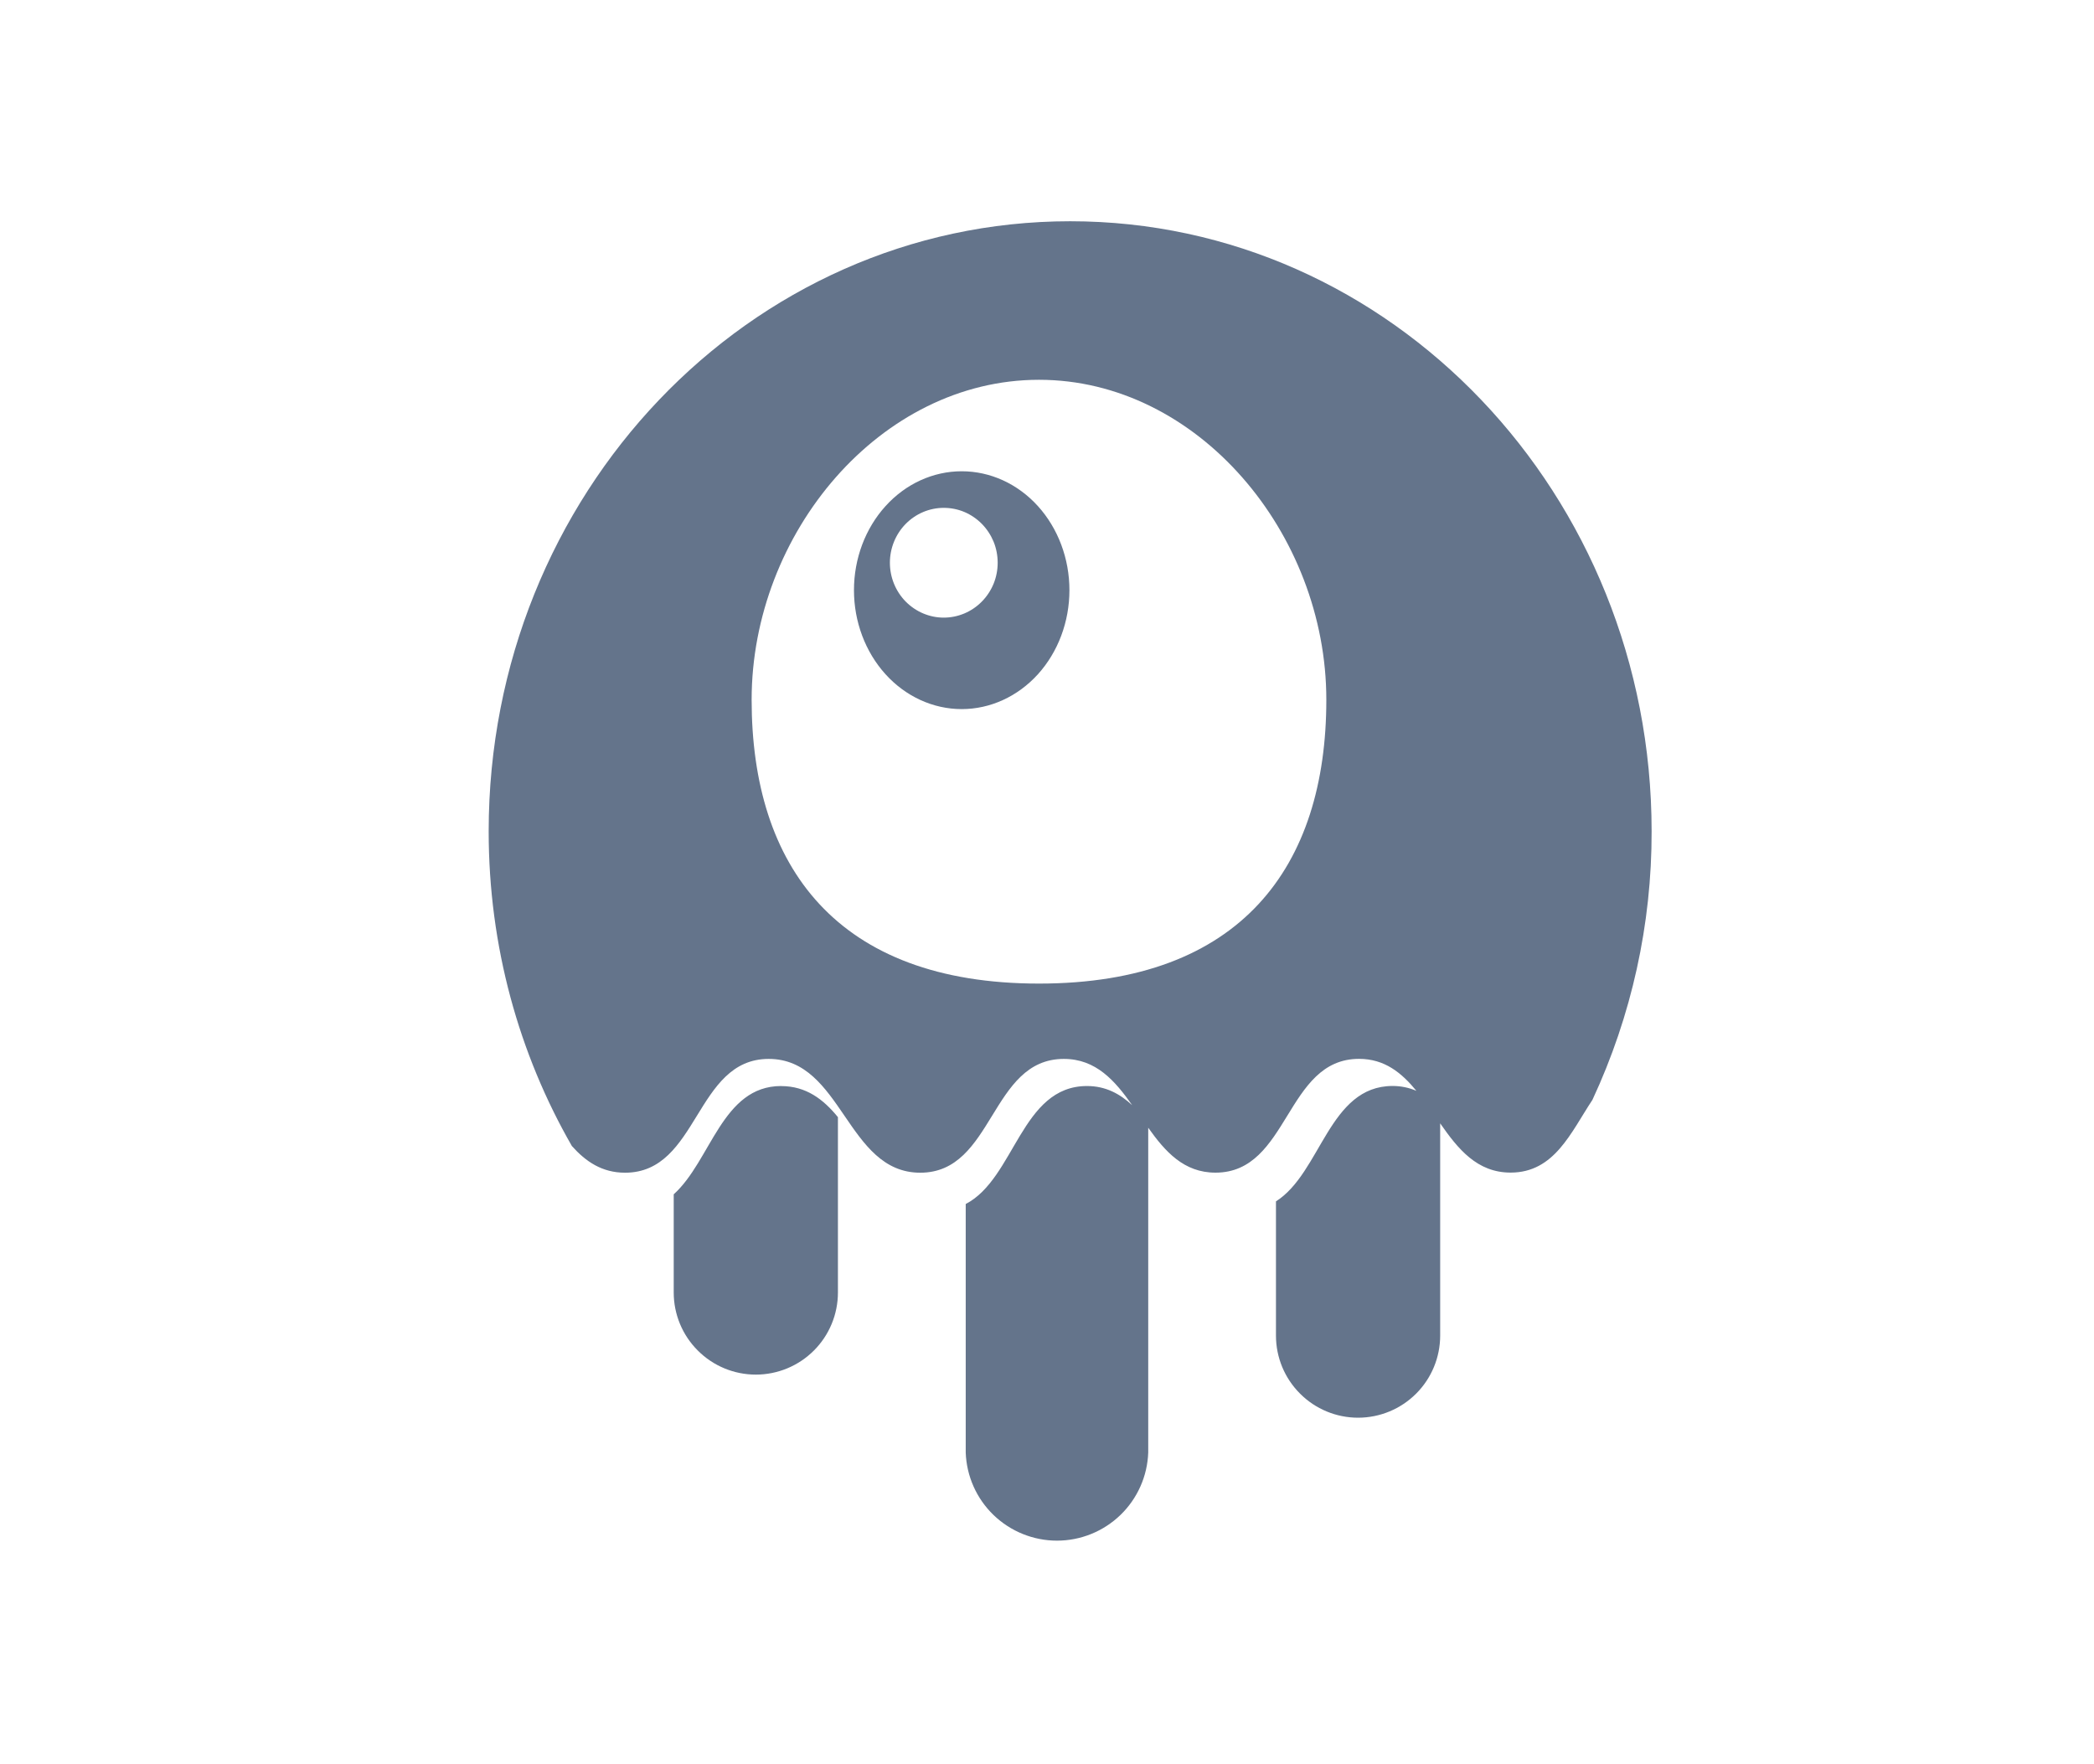
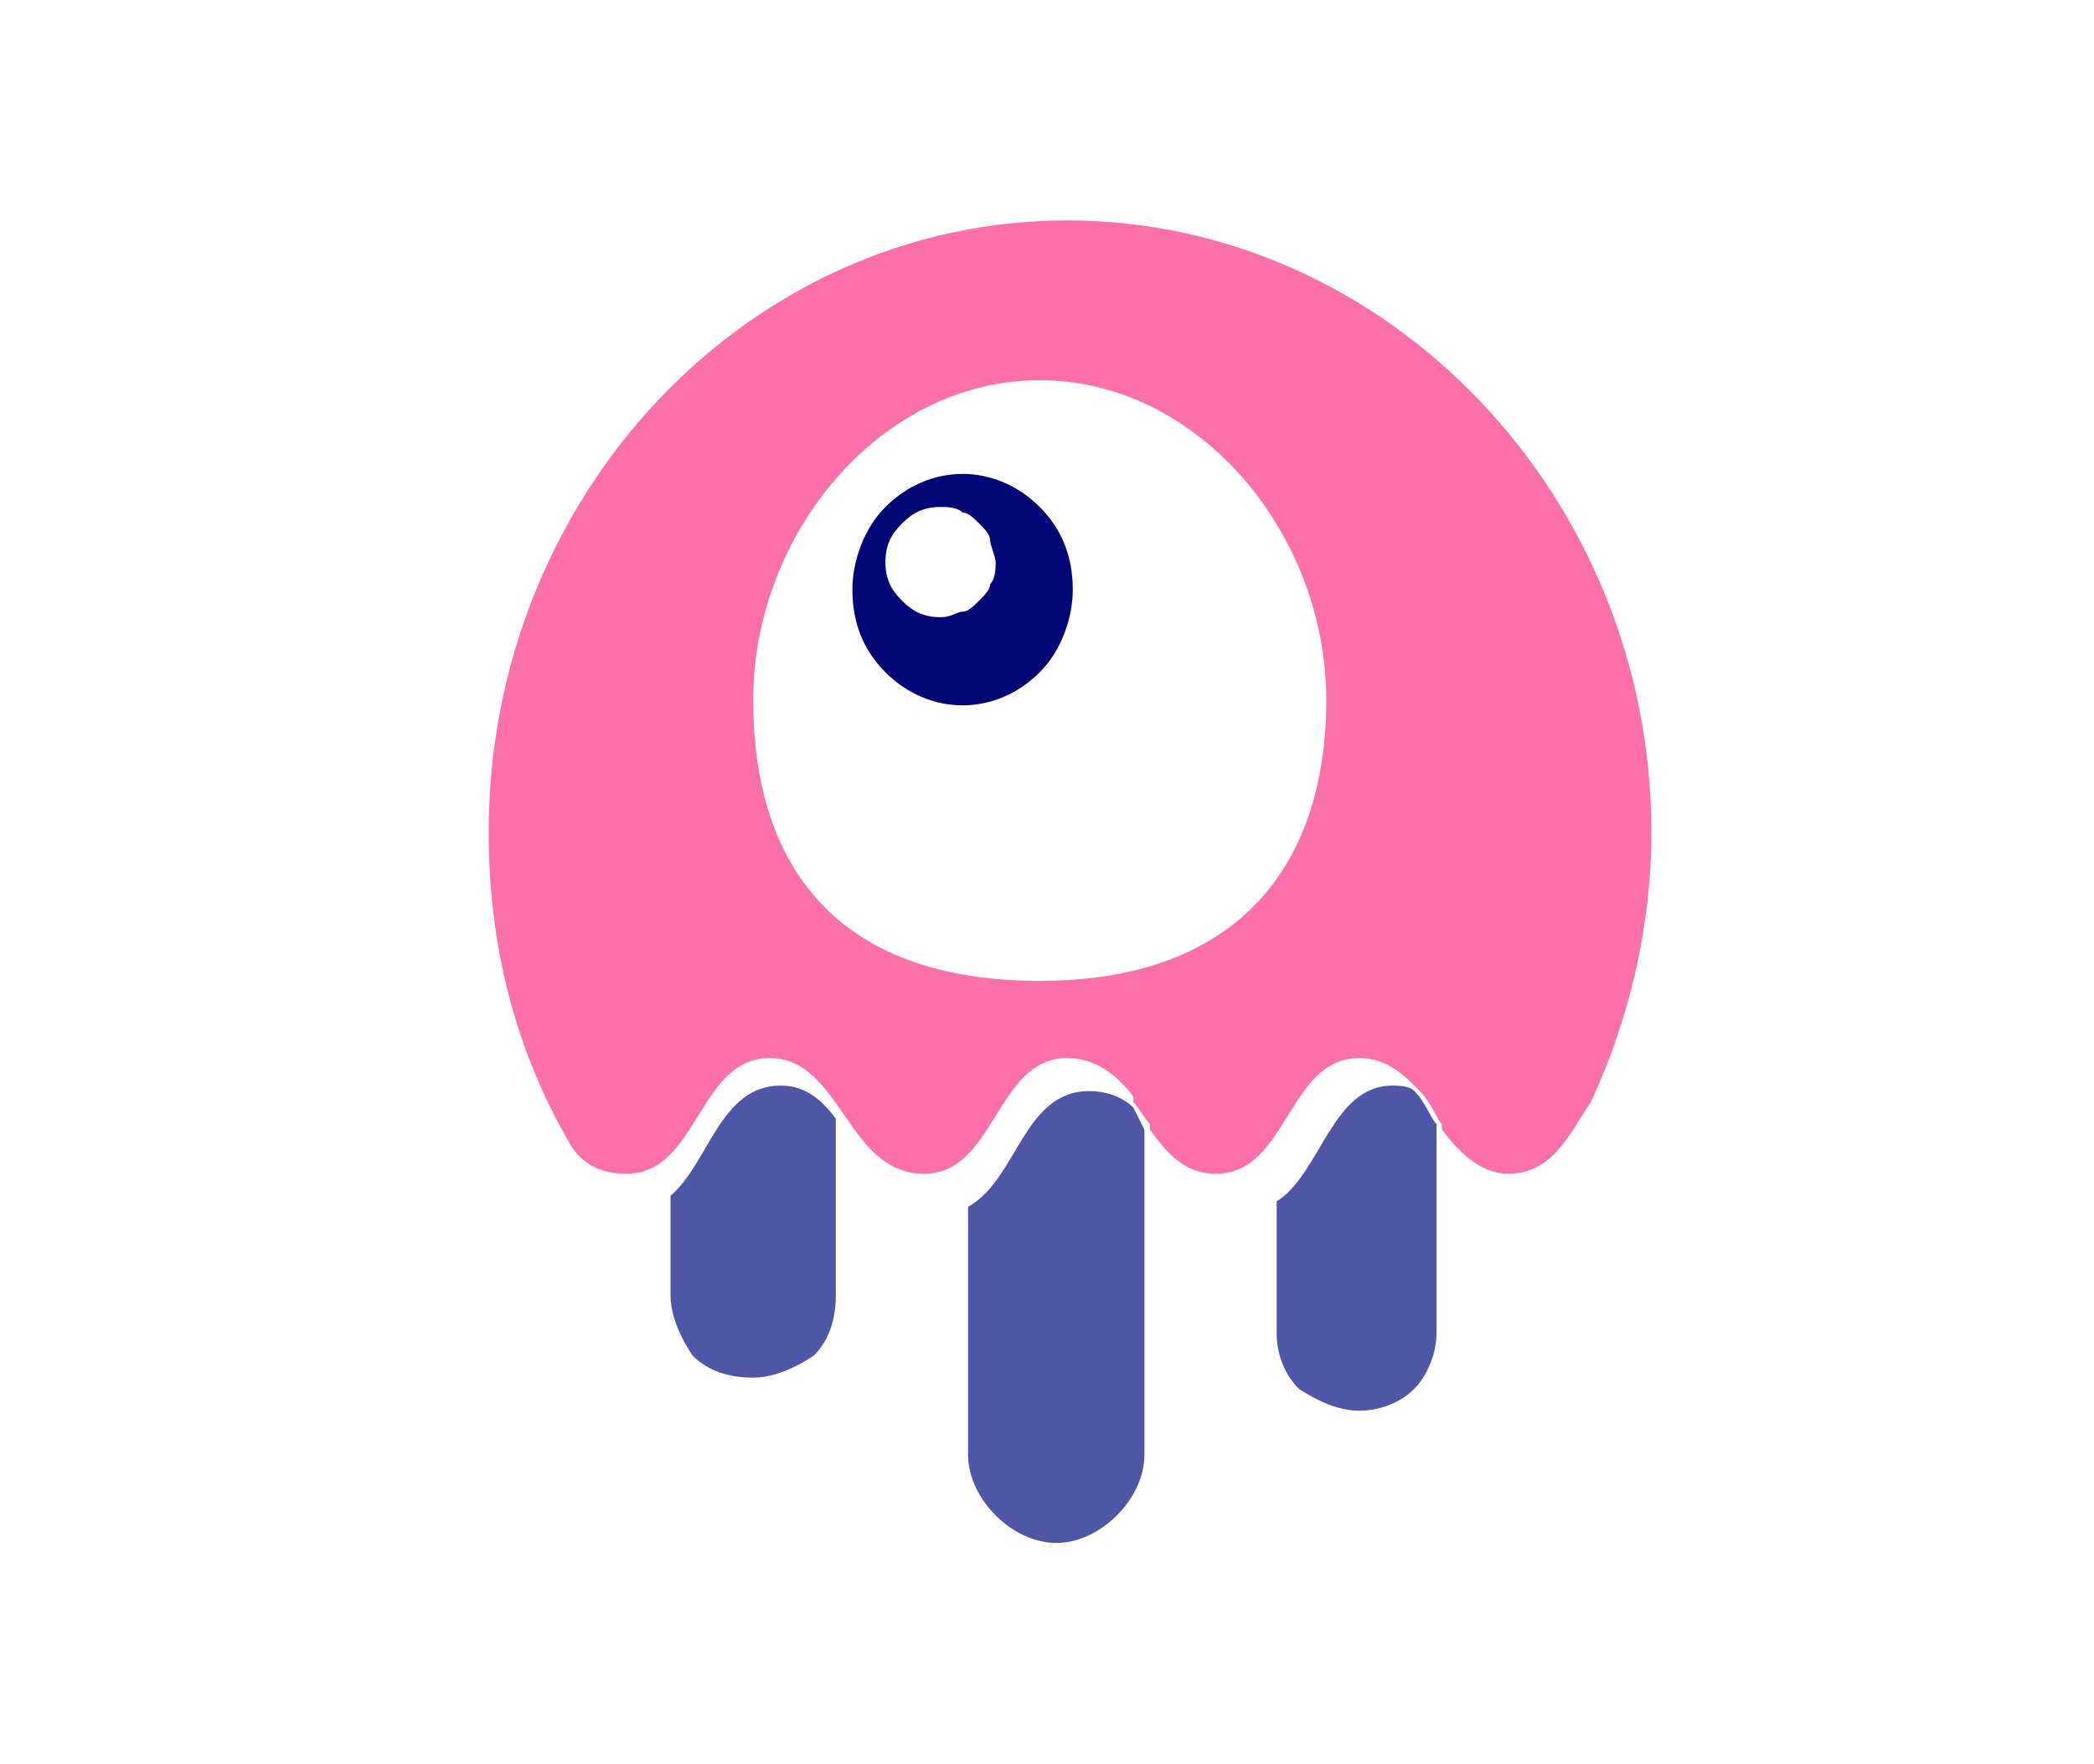
<svg xmlns="http://www.w3.org/2000/svg" width="38" height="32" viewBox="0 0 38 32" fill="none">
-   <path d="M19.421 4.015C13.594 4.015 8.868 8.972 8.868 15.087C8.868 17.177 9.42 19.129 10.378 20.797C10.628 21.076 10.922 21.281 11.343 21.281C12.682 21.281 12.611 19.216 13.95 19.216C15.29 19.216 15.361 21.281 16.7 21.281C18.04 21.281 17.966 19.216 19.306 19.216C19.89 19.216 20.234 19.613 20.546 20.056C20.325 19.851 20.066 19.708 19.726 19.708C18.53 19.708 18.419 21.386 17.525 21.849V26.359C17.54 26.788 17.721 27.195 18.03 27.493C18.339 27.791 18.752 27.958 19.181 27.958C19.611 27.958 20.023 27.791 20.332 27.493C20.641 27.195 20.822 26.788 20.837 26.359V20.465C21.145 20.898 21.484 21.28 22.057 21.28C23.397 21.28 23.324 19.215 24.663 19.215C25.128 19.215 25.437 19.47 25.703 19.795C25.567 19.737 25.421 19.707 25.273 19.707C24.114 19.707 23.976 21.281 23.155 21.801V24.237C23.155 24.632 23.312 25.011 23.592 25.29C23.871 25.57 24.25 25.727 24.645 25.727C25.04 25.727 25.419 25.57 25.699 25.29C25.978 25.011 26.135 24.632 26.135 24.237V20.385C26.459 20.851 26.805 21.279 27.413 21.279C28.209 21.279 28.506 20.551 28.898 19.959C29.609 18.433 29.976 16.769 29.972 15.086C29.972 8.972 25.248 4.015 19.42 4.015H19.421ZM18.855 6.892C21.735 6.892 24.069 9.676 24.069 12.699C24.069 15.722 22.524 17.849 18.855 17.849C15.185 17.849 13.64 15.722 13.64 12.699C13.64 9.676 15.975 6.892 18.855 6.892V6.892ZM17.452 8.552C16.934 8.552 16.436 8.779 16.07 9.184C15.703 9.589 15.497 10.137 15.497 10.71C15.497 11.282 15.703 11.831 16.07 12.236C16.436 12.64 16.934 12.868 17.452 12.868C17.971 12.868 18.468 12.64 18.835 12.236C19.201 11.831 19.407 11.282 19.407 10.71C19.407 10.137 19.201 9.589 18.835 9.184C18.468 8.779 17.971 8.552 17.452 8.552ZM17.126 9.216C17.255 9.216 17.382 9.241 17.501 9.291C17.619 9.341 17.727 9.415 17.818 9.507C17.909 9.6 17.981 9.71 18.031 9.83C18.08 9.951 18.105 10.081 18.105 10.212C18.105 10.343 18.08 10.472 18.031 10.593C17.981 10.714 17.909 10.824 17.818 10.916C17.727 11.009 17.619 11.082 17.501 11.132C17.382 11.182 17.255 11.208 17.126 11.208C16.867 11.208 16.619 11.102 16.435 10.916C16.252 10.729 16.149 10.476 16.149 10.212C16.149 9.948 16.252 9.695 16.435 9.508C16.619 9.321 16.867 9.216 17.126 9.216V9.216ZM14.176 19.708C13.102 19.708 12.904 21.063 12.226 21.673V23.455C12.226 23.85 12.383 24.229 12.663 24.508C12.942 24.788 13.321 24.945 13.716 24.945C14.111 24.945 14.49 24.788 14.77 24.508C15.049 24.229 15.206 23.85 15.206 23.455V20.273C14.942 19.949 14.629 19.709 14.176 19.709V19.708Z" fill="#64748B" />
+   <path d="M17.468 8.6C16.968 8.6 16.468 8.8 16.068 9.2C15.668 9.6 15.468 10.2 15.468 10.7C15.468 11.3 15.668 11.8 16.068 12.2C16.468 12.6 16.968 12.8 17.468 12.8C17.968 12.8 18.468 12.6 18.868 12.2C19.268 11.8 19.468 11.2 19.468 10.7C19.468 10.1 19.268 9.6 18.868 9.2C18.468 8.8 17.968 8.6 17.468 8.6ZM17.968 10.6C17.968 10.7 17.868 10.8 17.768 10.9C17.668 11 17.568 11.1 17.468 11.1C17.368 11.1 17.268 11.2 17.068 11.2C16.768 11.2 16.568 11.1 16.368 10.9C16.168 10.7 16.068 10.5 16.068 10.2C16.068 9.9 16.168 9.7 16.368 9.5C16.568 9.3 16.768 9.2 17.068 9.2C17.168 9.2 17.368 9.2 17.468 9.3C17.568 9.3 17.668 9.4 17.768 9.5C17.868 9.6 17.968 9.7 17.968 9.8C17.968 9.9 18.068 10.1 18.068 10.2C18.068 10.3 18.068 10.5 17.968 10.6Z" fill="#030776" />
+   <path d="M14.168 19.7C13.068 19.7 12.868 21.1 12.168 21.7V23.5C12.168 23.9 12.368 24.3 12.568 24.6C12.868 24.9 13.268 25 13.668 25C14.068 25 14.468 24.8 14.768 24.6C15.068 24.3 15.168 23.9 15.168 23.5V20.3C14.868 19.9 14.568 19.7 14.168 19.7Z" fill="#4F56A6" />
+   <path d="M20.768 20.5V26.4C20.768 26.8 20.568 27.2 20.268 27.5C19.968 27.8 19.568 28 19.168 28C18.768 28 18.368 27.8 18.068 27.5C17.768 27.2 17.568 26.8 17.568 26.4V21.9C18.468 21.4 18.568 19.8 19.768 19.8C20.068 19.8 20.368 19.9 20.568 20.1C20.568 20.1 20.668 20.3 20.768 20.5Z" fill="#4F56A6" />
+   <path d="M26.068 20.4V24.2C26.068 24.6 25.868 25 25.668 25.2C25.368 25.5 24.968 25.6 24.668 25.6C24.268 25.6 23.868 25.4 23.568 25.2C23.268 24.9 23.168 24.5 23.168 24.2V21.8C23.968 21.3 24.168 19.7 25.268 19.7C25.368 19.7 25.568 19.7 25.668 19.8C25.868 20 25.968 20.3 26.068 20.4Z" fill="#4F56A6" />
+   <path d="M19.368 4C13.568 4 8.868 9 8.868 15.1C8.868 17.2 9.368 19.1 10.368 20.8C10.568 21.1 10.868 21.3 11.368 21.3C12.668 21.3 12.668 19.2 13.968 19.2C15.268 19.2 15.368 21.3 16.768 21.3C18.068 21.3 18.068 19.2 19.368 19.2C19.868 19.2 20.268 19.5 20.568 19.9C20.568 19.9 20.568 19.9 20.568 20C20.668 20.1 20.768 20.3 20.868 20.4C20.868 20.4 20.868 20.4 20.868 20.5C21.168 20.9 21.468 21.3 22.068 21.3C23.368 21.3 23.368 19.2 24.668 19.2C25.068 19.2 25.368 19.4 25.668 19.7L25.768 19.8C25.968 20 26.068 20.3 26.168 20.4V20.5C26.468 20.9 26.868 21.3 27.368 21.3C28.168 21.3 28.468 20.6 28.868 20C29.568 18.5 29.968 16.8 29.968 15.1C29.968 9 25.168 4 19.368 4ZM18.868 17.8C15.168 17.8 13.668 15.7 13.668 12.7C13.668 9.7 15.968 6.9 18.868 6.9C21.768 6.9 24.068 9.7 24.068 12.7C24.068 15.7 22.468 17.8 18.868 17.8Z" fill="#FB70A9" />
</svg>
